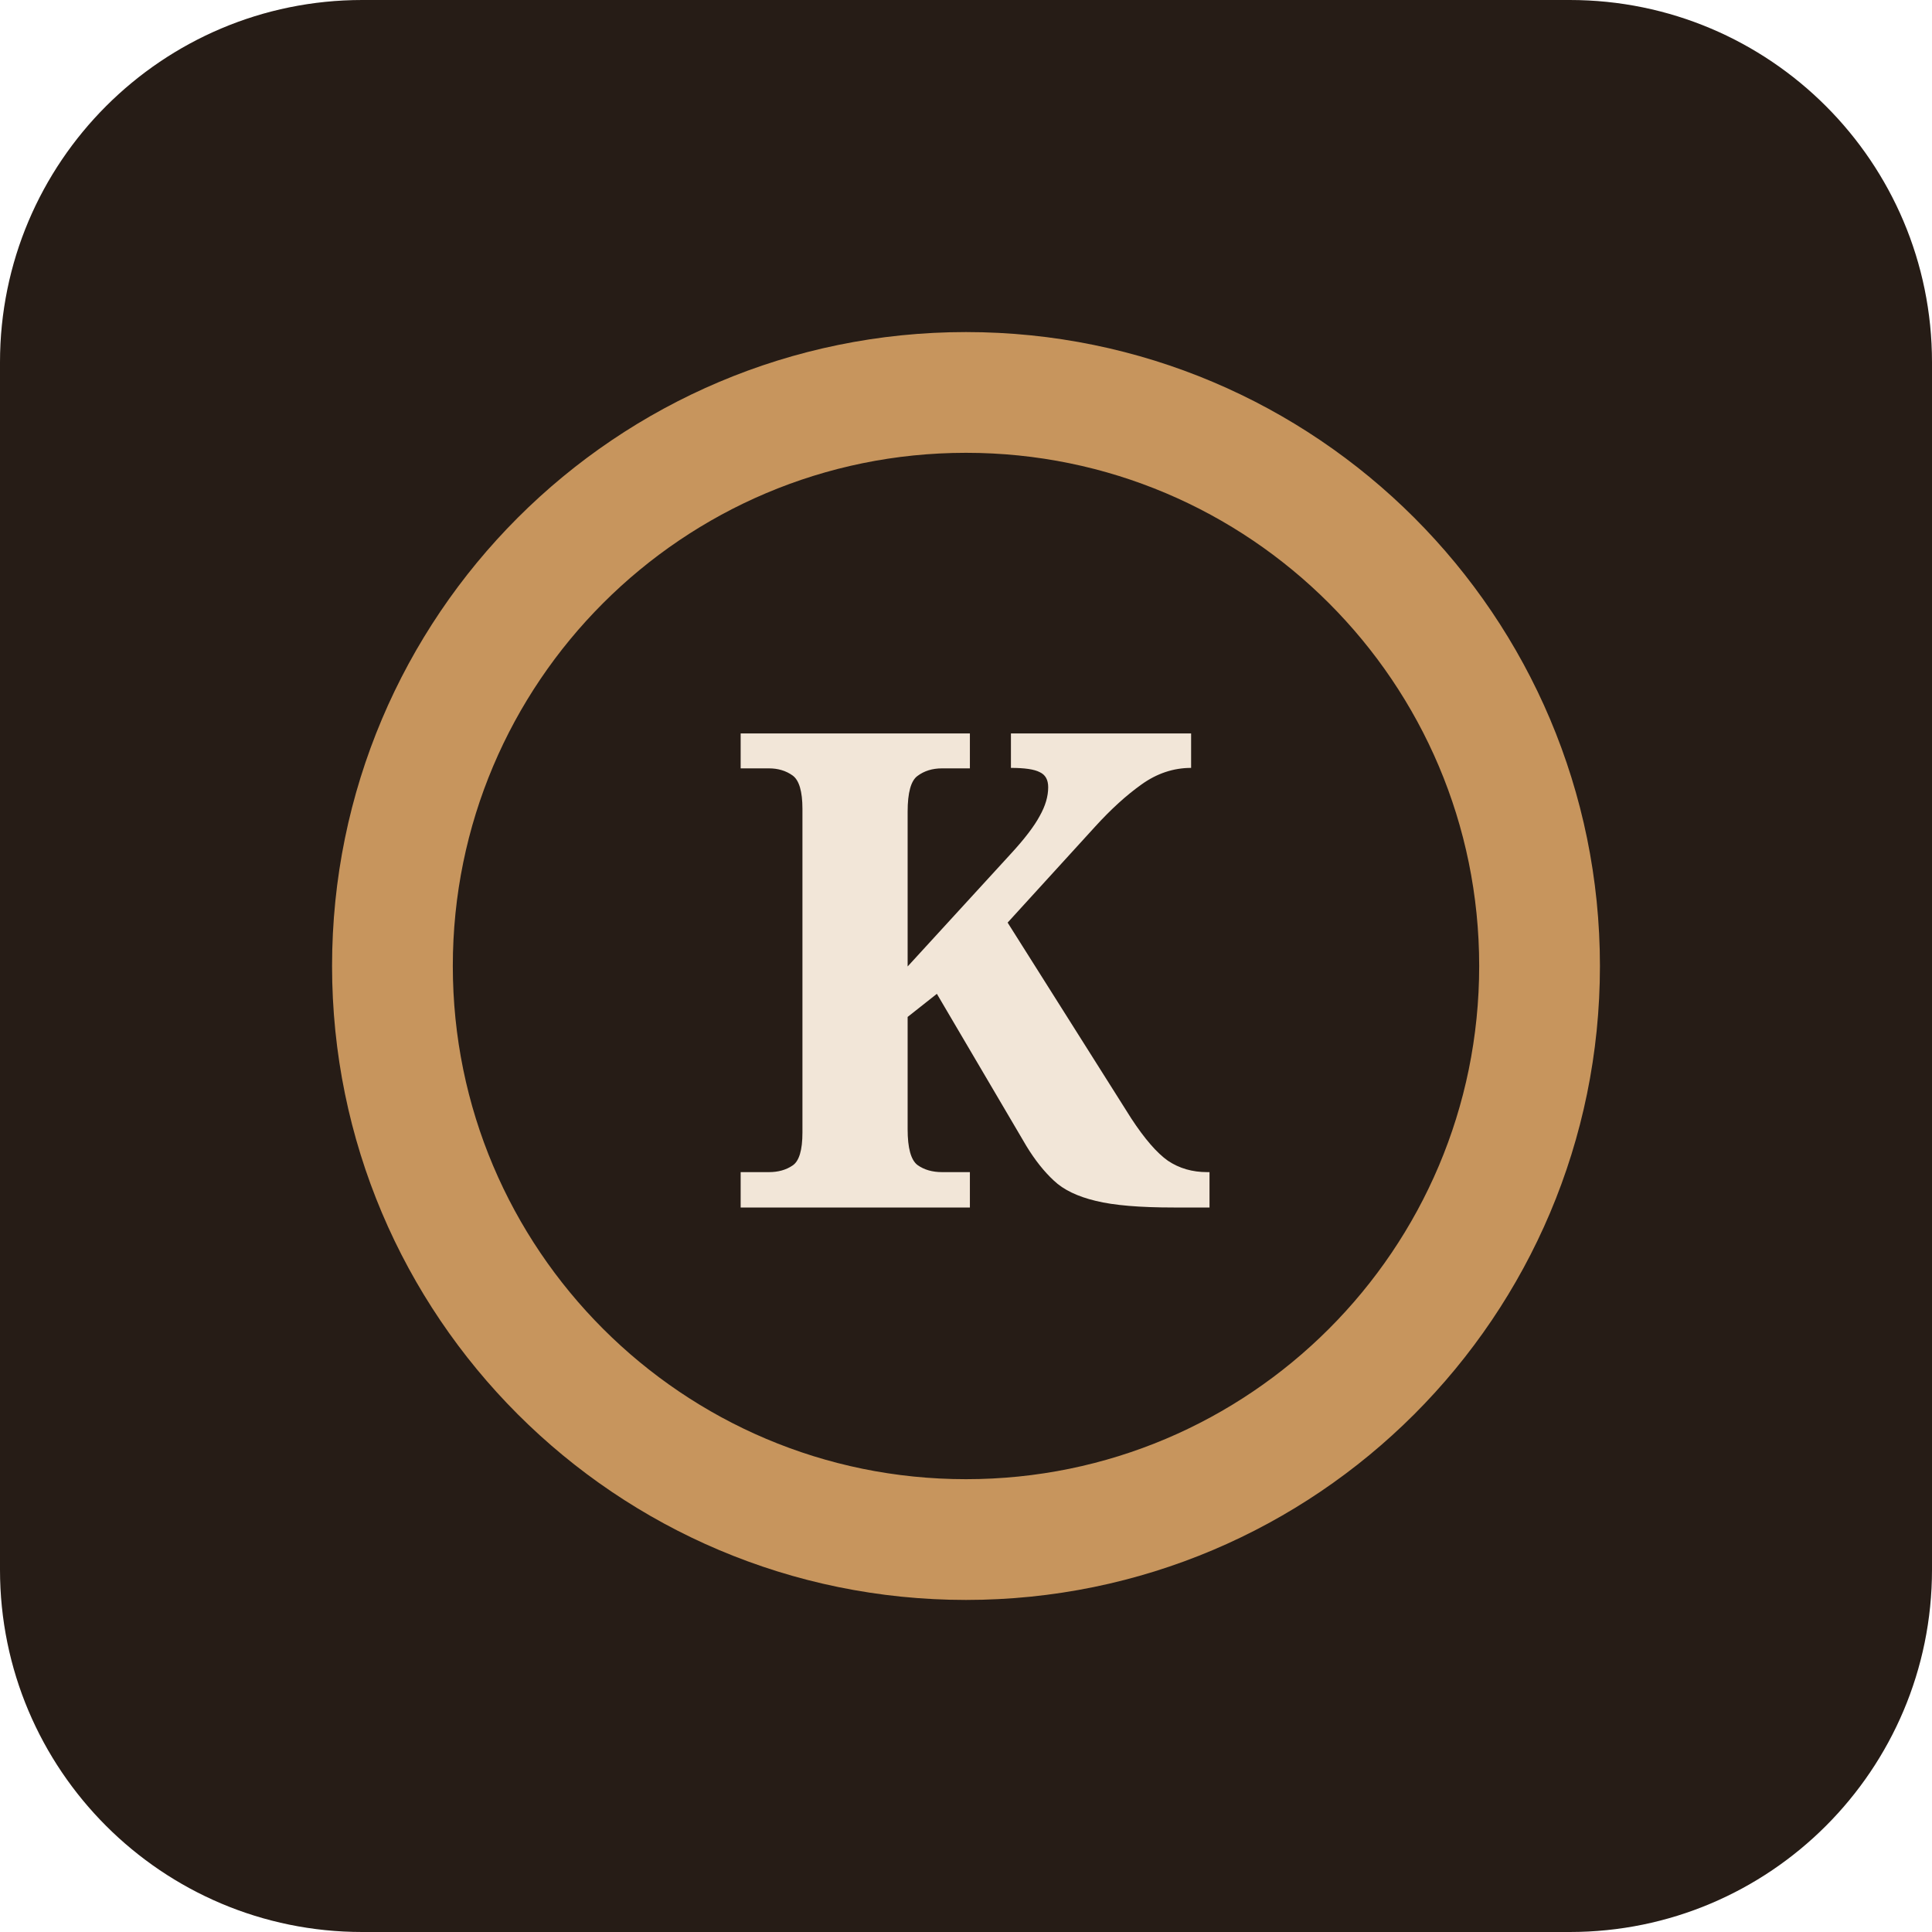
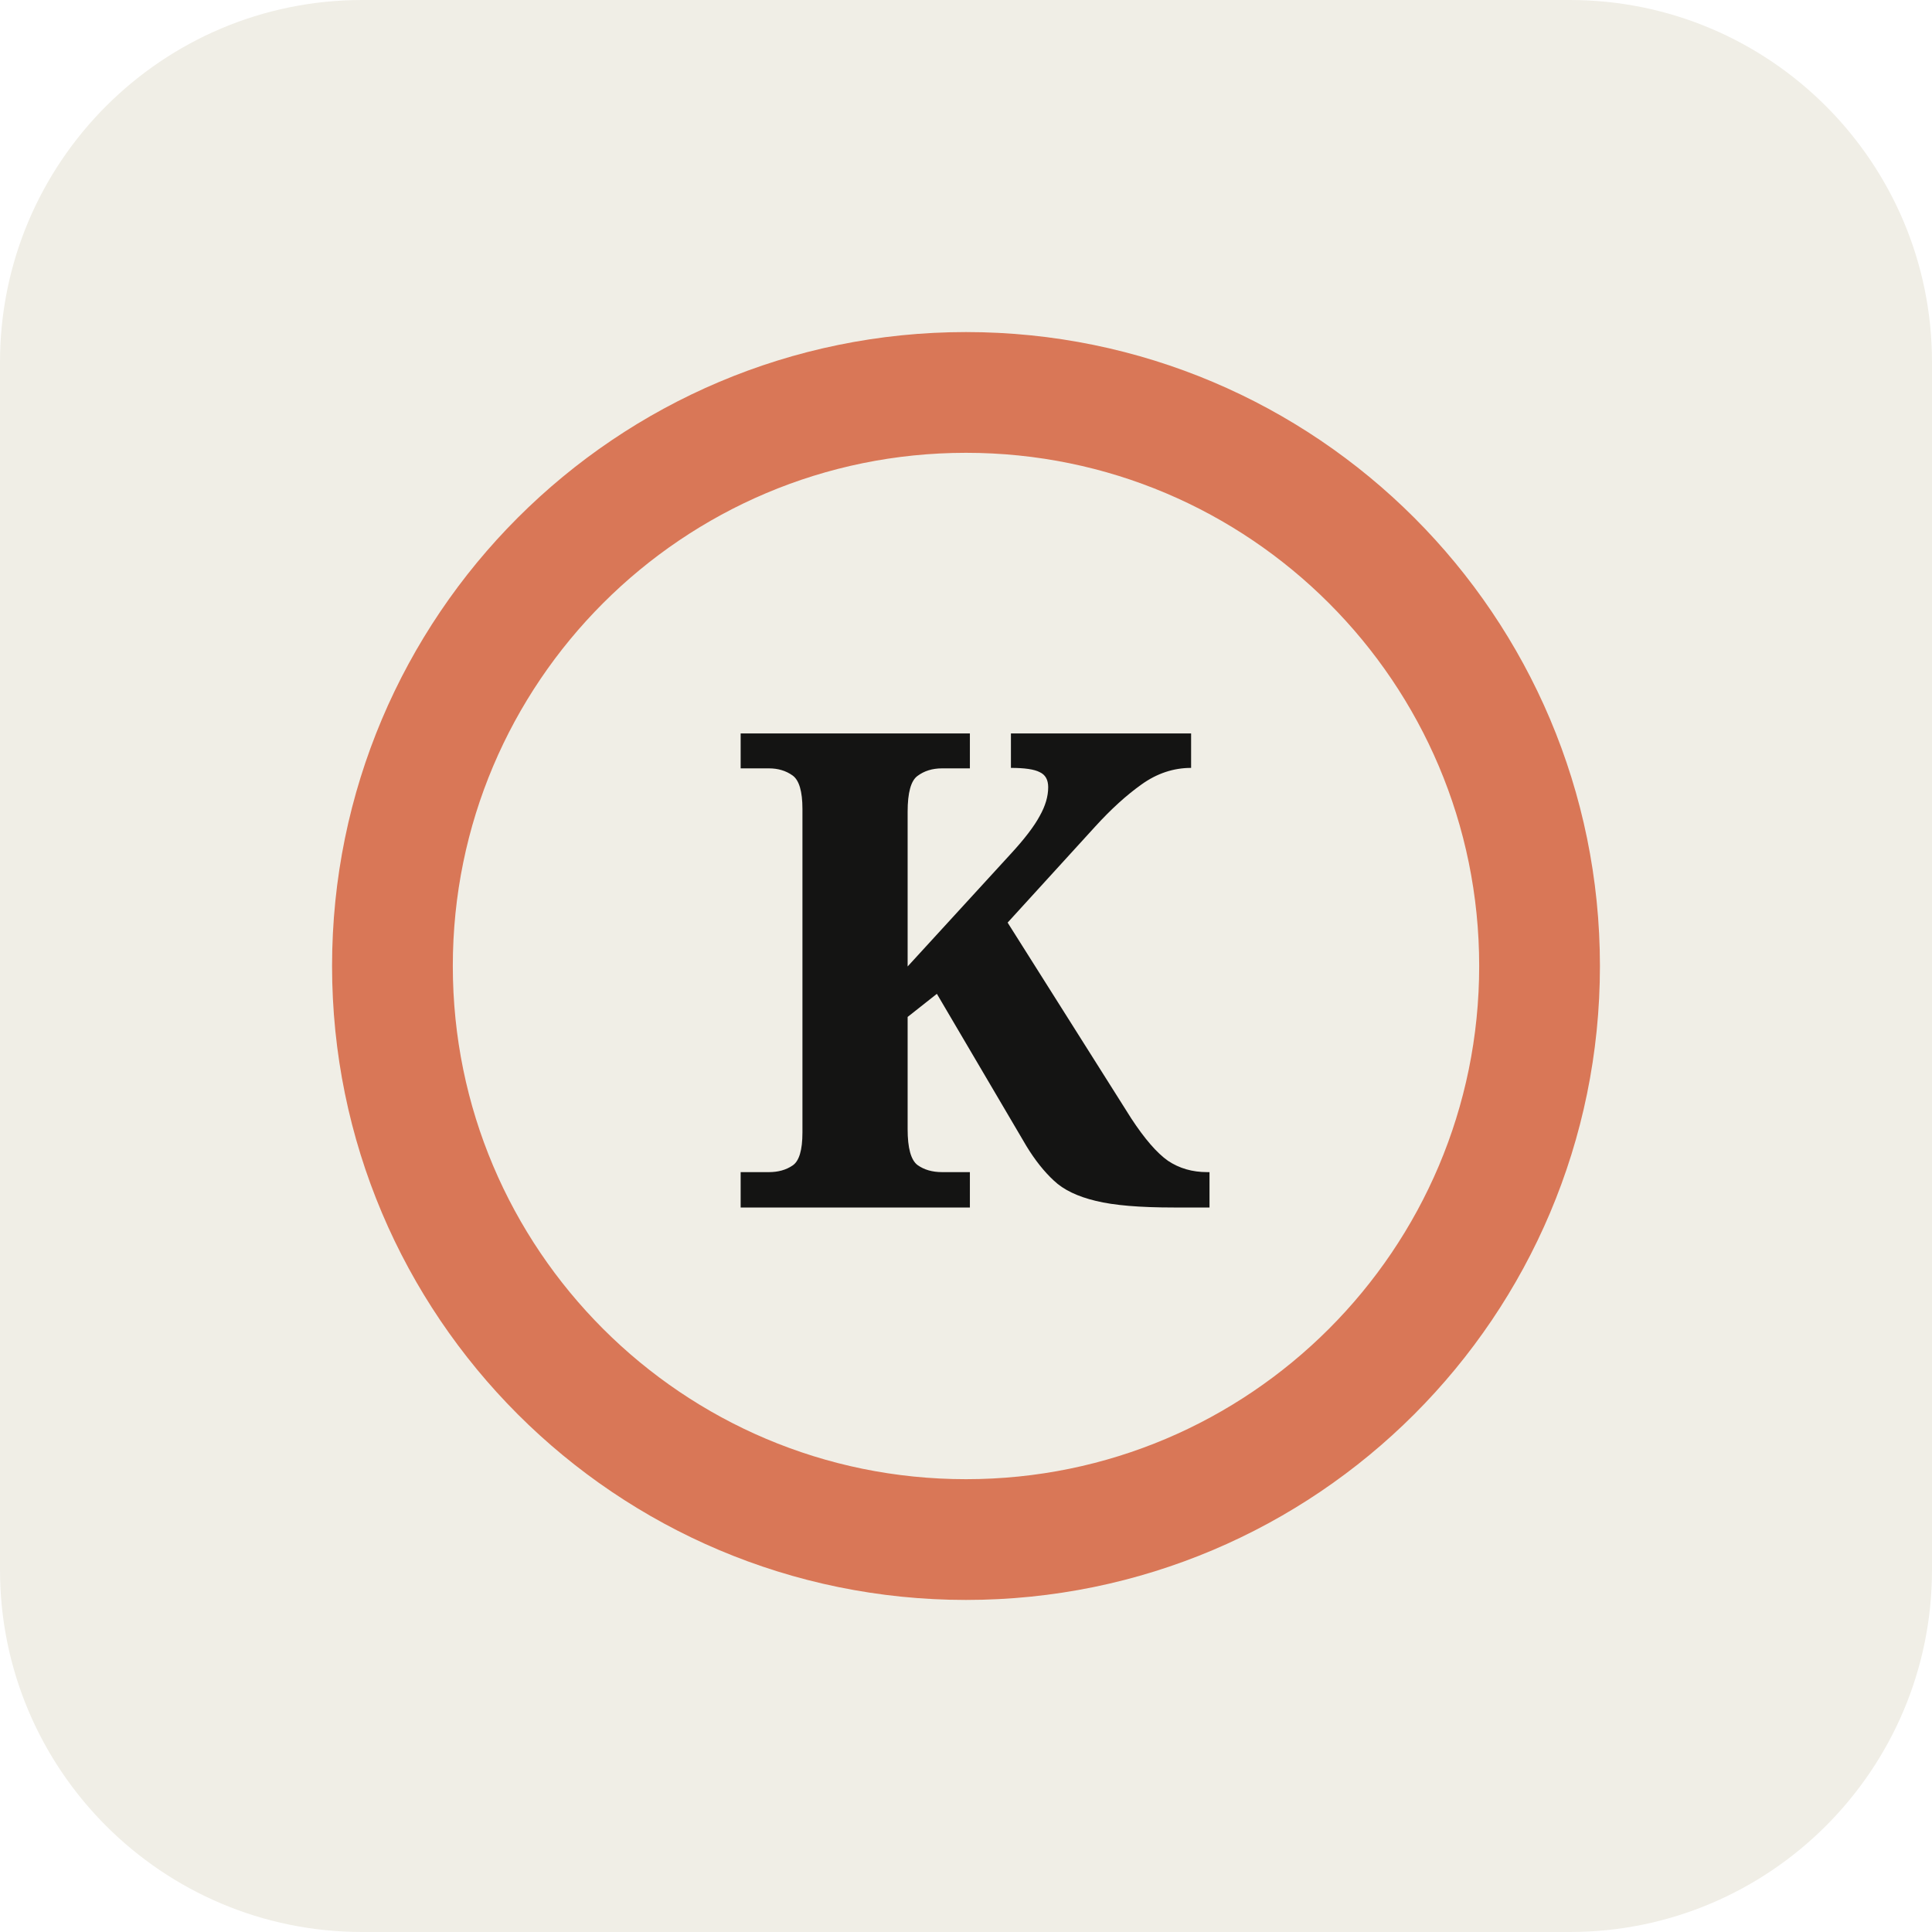
<svg xmlns="http://www.w3.org/2000/svg" viewBox="0 0 64 64">
-   <rect width="64" height="64" rx="12" fill="#261c16" />
-   <circle cx="32" cy="32" r="19" fill="none" stroke="#e3ab6a" stroke-width="4" stroke-opacity=".85" />
-   <text x="32" y="40" text-anchor="middle" font-family="Georgia,serif" font-size="22" font-weight="600" fill="#f2e6d8">K</text>
+   <rect width="64" height="64" rx="12" fill="#f0eee6" />
+   <circle cx="32" cy="32" r="19" fill="none" stroke="#d97757" stroke-width="4" />
+   <text x="32" y="40" text-anchor="middle" font-family="Georgia,serif" font-size="22" font-weight="600" fill="#141413">K</text>
</svg>
